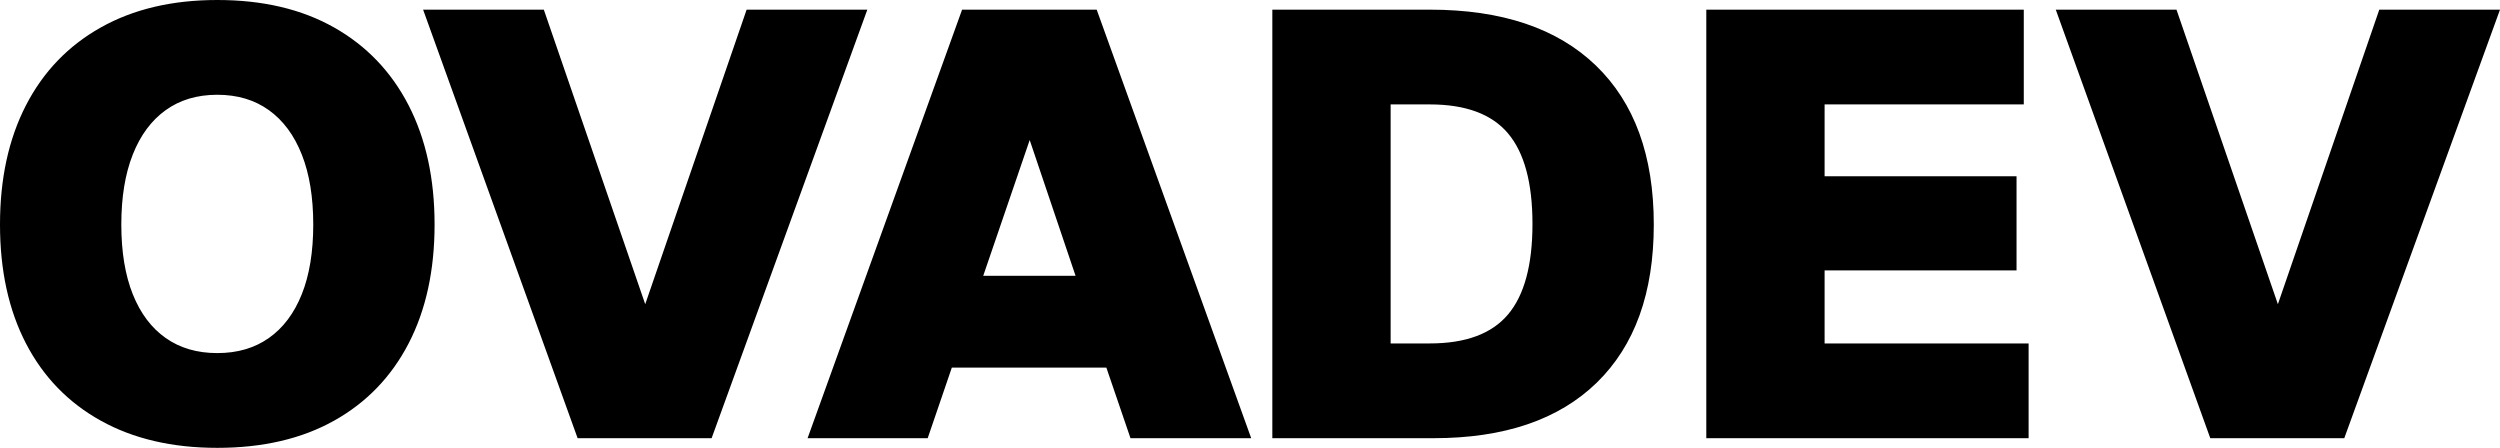
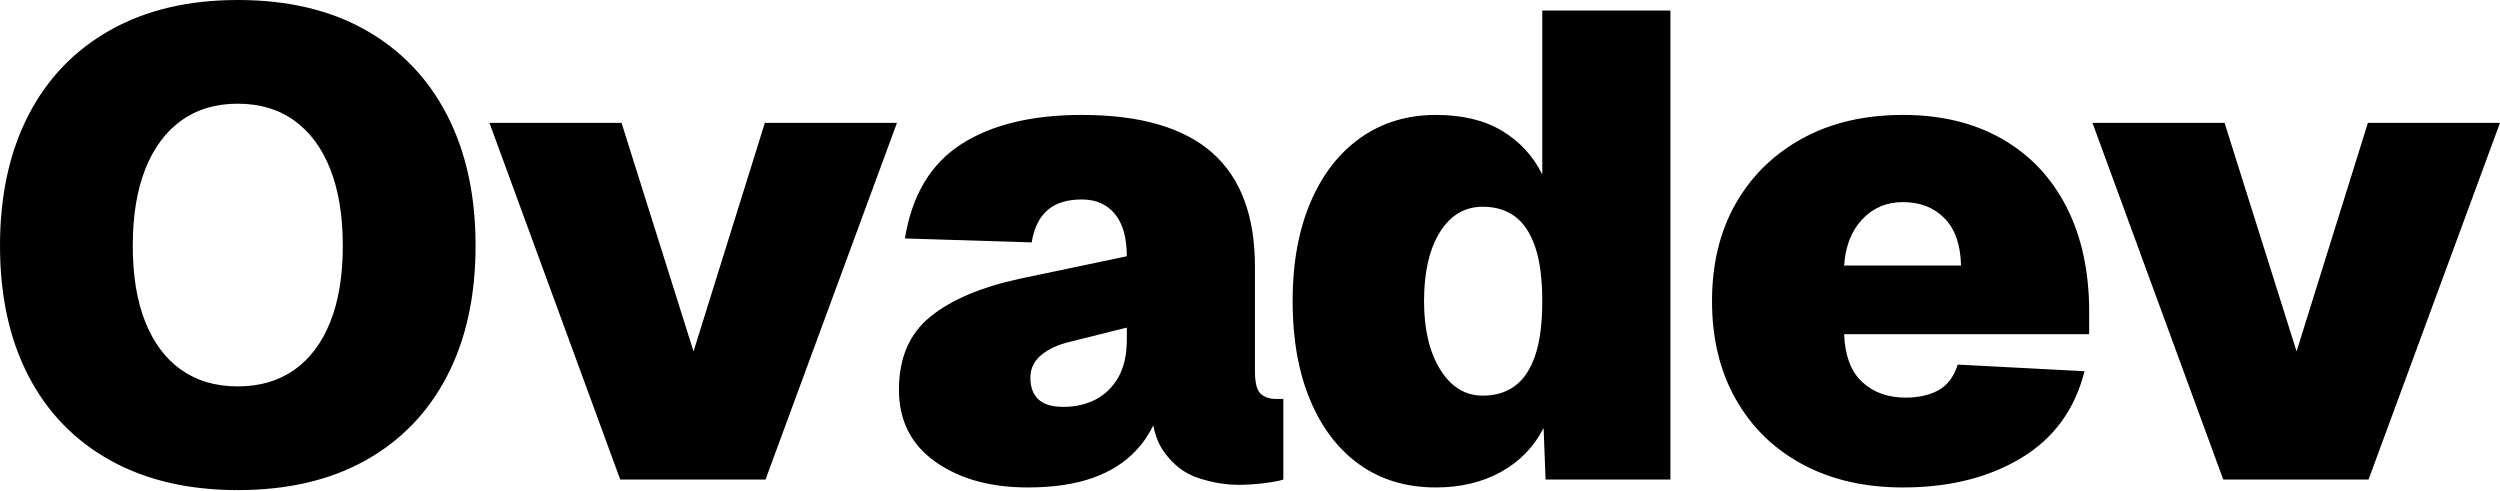
- <svg xmlns="http://www.w3.org/2000/svg" width="4142" height="742" viewBox="0 0 4142 742" fill="none" role="img" aria-label="OVADEV">
-   <path d="M360 742Q248 742 167 697Q86 652 43 569Q0 486 0 372Q0 258 43 174.5Q86 91 167 45.5Q248 0 360 0Q473 0 553.5 45.5Q634 91 677 174.5Q720 258 720 372Q720 486 677 569Q634 652 553.5 697Q473 742 360 742ZM360 585Q410 585 445.5 560Q481 535 500 487.5Q519 440 519 372Q519 304 500 256Q481 208 445.5 182.5Q410 157 360 157Q310 157 274.5 182.5Q239 208 220 256Q201 304 201 372Q201 440 220 487.5Q239 535 274.5 560Q310 585 360 585ZM957 726L701 16L901 16L1069 504L1237 16L1437 16L1179 726L957 726ZM1338 726L1594 16L1817 16L2073 726L1873 726L1833 609L1577 609L1537 726L1338 726ZM1629 457L1782 457L1706 232L1629 457ZM2108 726L2108 16L2369 16Q2548 16 2644 108.5Q2740 201 2740 372Q2740 542 2645.5 634Q2551 726 2375 726L2108 726ZM2304 569L2369 569Q2458 569 2498.5 521Q2539 473 2539 371Q2539 269 2498.5 221Q2458 173 2369 173L2304 173L2304 569ZM2827 726L2827 16L3353 16L3353 173L3023 173L3023 292L3341 292L3341 448L3023 448L3023 569L3361 569L3361 726L2827 726ZM3662 726L3406 16L3606 16L3774 504L3942 16L4142 16L3884 726L3662 726Z" fill="currentColor" />
+ <svg xmlns="http://www.w3.org/2000/svg" width="3785" height="742" viewBox="0 0 3785 742" fill="none" role="img" aria-label="Ovadev">
+   <path d="M360 742Q248 742 167 697Q86 652 43 569Q0 486 0 372Q0 258 43 174.5Q86 91 167 45.5Q248 0 360 0Q473 0 553.5 45.5Q634 91 677 174.5Q720 258 720 372Q720 486 677 569Q634 652 553.5 697Q473 742 360 742ZM360 585Q410 585 445.5 560Q481 535 500 487.5Q519 440 519 372Q519 304 500 256Q481 208 445.5 182.5Q410 157 360 157Q310 157 274.5 182.5Q239 208 220 256Q201 304 201 372Q201 440 220 487.5Q239 535 274.5 560Q310 585 360 585ZM939 726L741 186L941 186L1050 532L1158 186L1358 186L1159 726L939 726ZM1556 738Q1471 738 1416 699Q1361 660 1361 590Q1361 518 1408.5 479.5Q1456 441 1544 422L1706 388Q1706 346 1688 324Q1670 302 1638 302Q1604 302 1585.5 318.5Q1567 335 1562 367L1370 361Q1386 263 1455 218.5Q1524 174 1638 174Q1770 174 1835 231Q1900 288 1900 404L1900 562Q1900 588 1908.5 596Q1917 604 1932 604L1943 604L1943 726Q1934 729 1914 731.5Q1894 734 1875 734Q1846 734 1815 724Q1784 714 1763 685Q1751 669 1746 644Q1736 665 1720 682Q1695 709 1654.5 723.5Q1614 738 1556 738ZM1610 616Q1637 616 1658.5 605Q1680 594 1693 571.5Q1706 549 1706 514L1706 496L1618 518Q1593 524 1576.5 537.5Q1560 551 1560 572Q1560 593 1572 604.5Q1584 616 1610 616ZM2174 738Q2107 738 2058.5 703.5Q2010 669 1983.5 605.5Q1957 542 1957 456Q1957 370 1984 306.5Q2011 243 2060 208.5Q2109 174 2174 174Q2234 174 2274 198Q2314 222 2335 264L2335 16L2529 16L2529 726L2340 726L2337 648Q2315 691 2272.5 714.5Q2230 738 2174 738ZM2245 599Q2274 599 2294 584Q2314 569 2324.5 537.5Q2335 506 2335 456Q2335 406 2324.5 374.5Q2314 343 2294 328Q2274 313 2245 313Q2204 313 2180 351.5Q2156 390 2156 456Q2156 520 2180.5 559.5Q2205 599 2245 599ZM2881 738Q2794 738 2729 703Q2664 668 2628 604.5Q2592 541 2592 456Q2592 371 2628 308Q2664 245 2729 209.5Q2794 174 2881 174Q2968 174 3031.5 210.5Q3095 247 3129 314Q3163 381 3163 472L3163 506L2792 506Q2794 555 2819.5 578.5Q2845 602 2885 602Q2914 602 2934.5 591Q2955 580 2964 552L3156 562Q3134 649 3060 693.5Q2986 738 2881 738ZM2792 402L2969 402Q2968 355 2944 330.5Q2920 306 2881 306Q2844 306 2819.5 332Q2795 358 2792 402ZM3366 726L3168 186L3368 186L3477 532L3585 186L3785 186L3586 726L3366 726Z" fill="currentColor" />
</svg>
